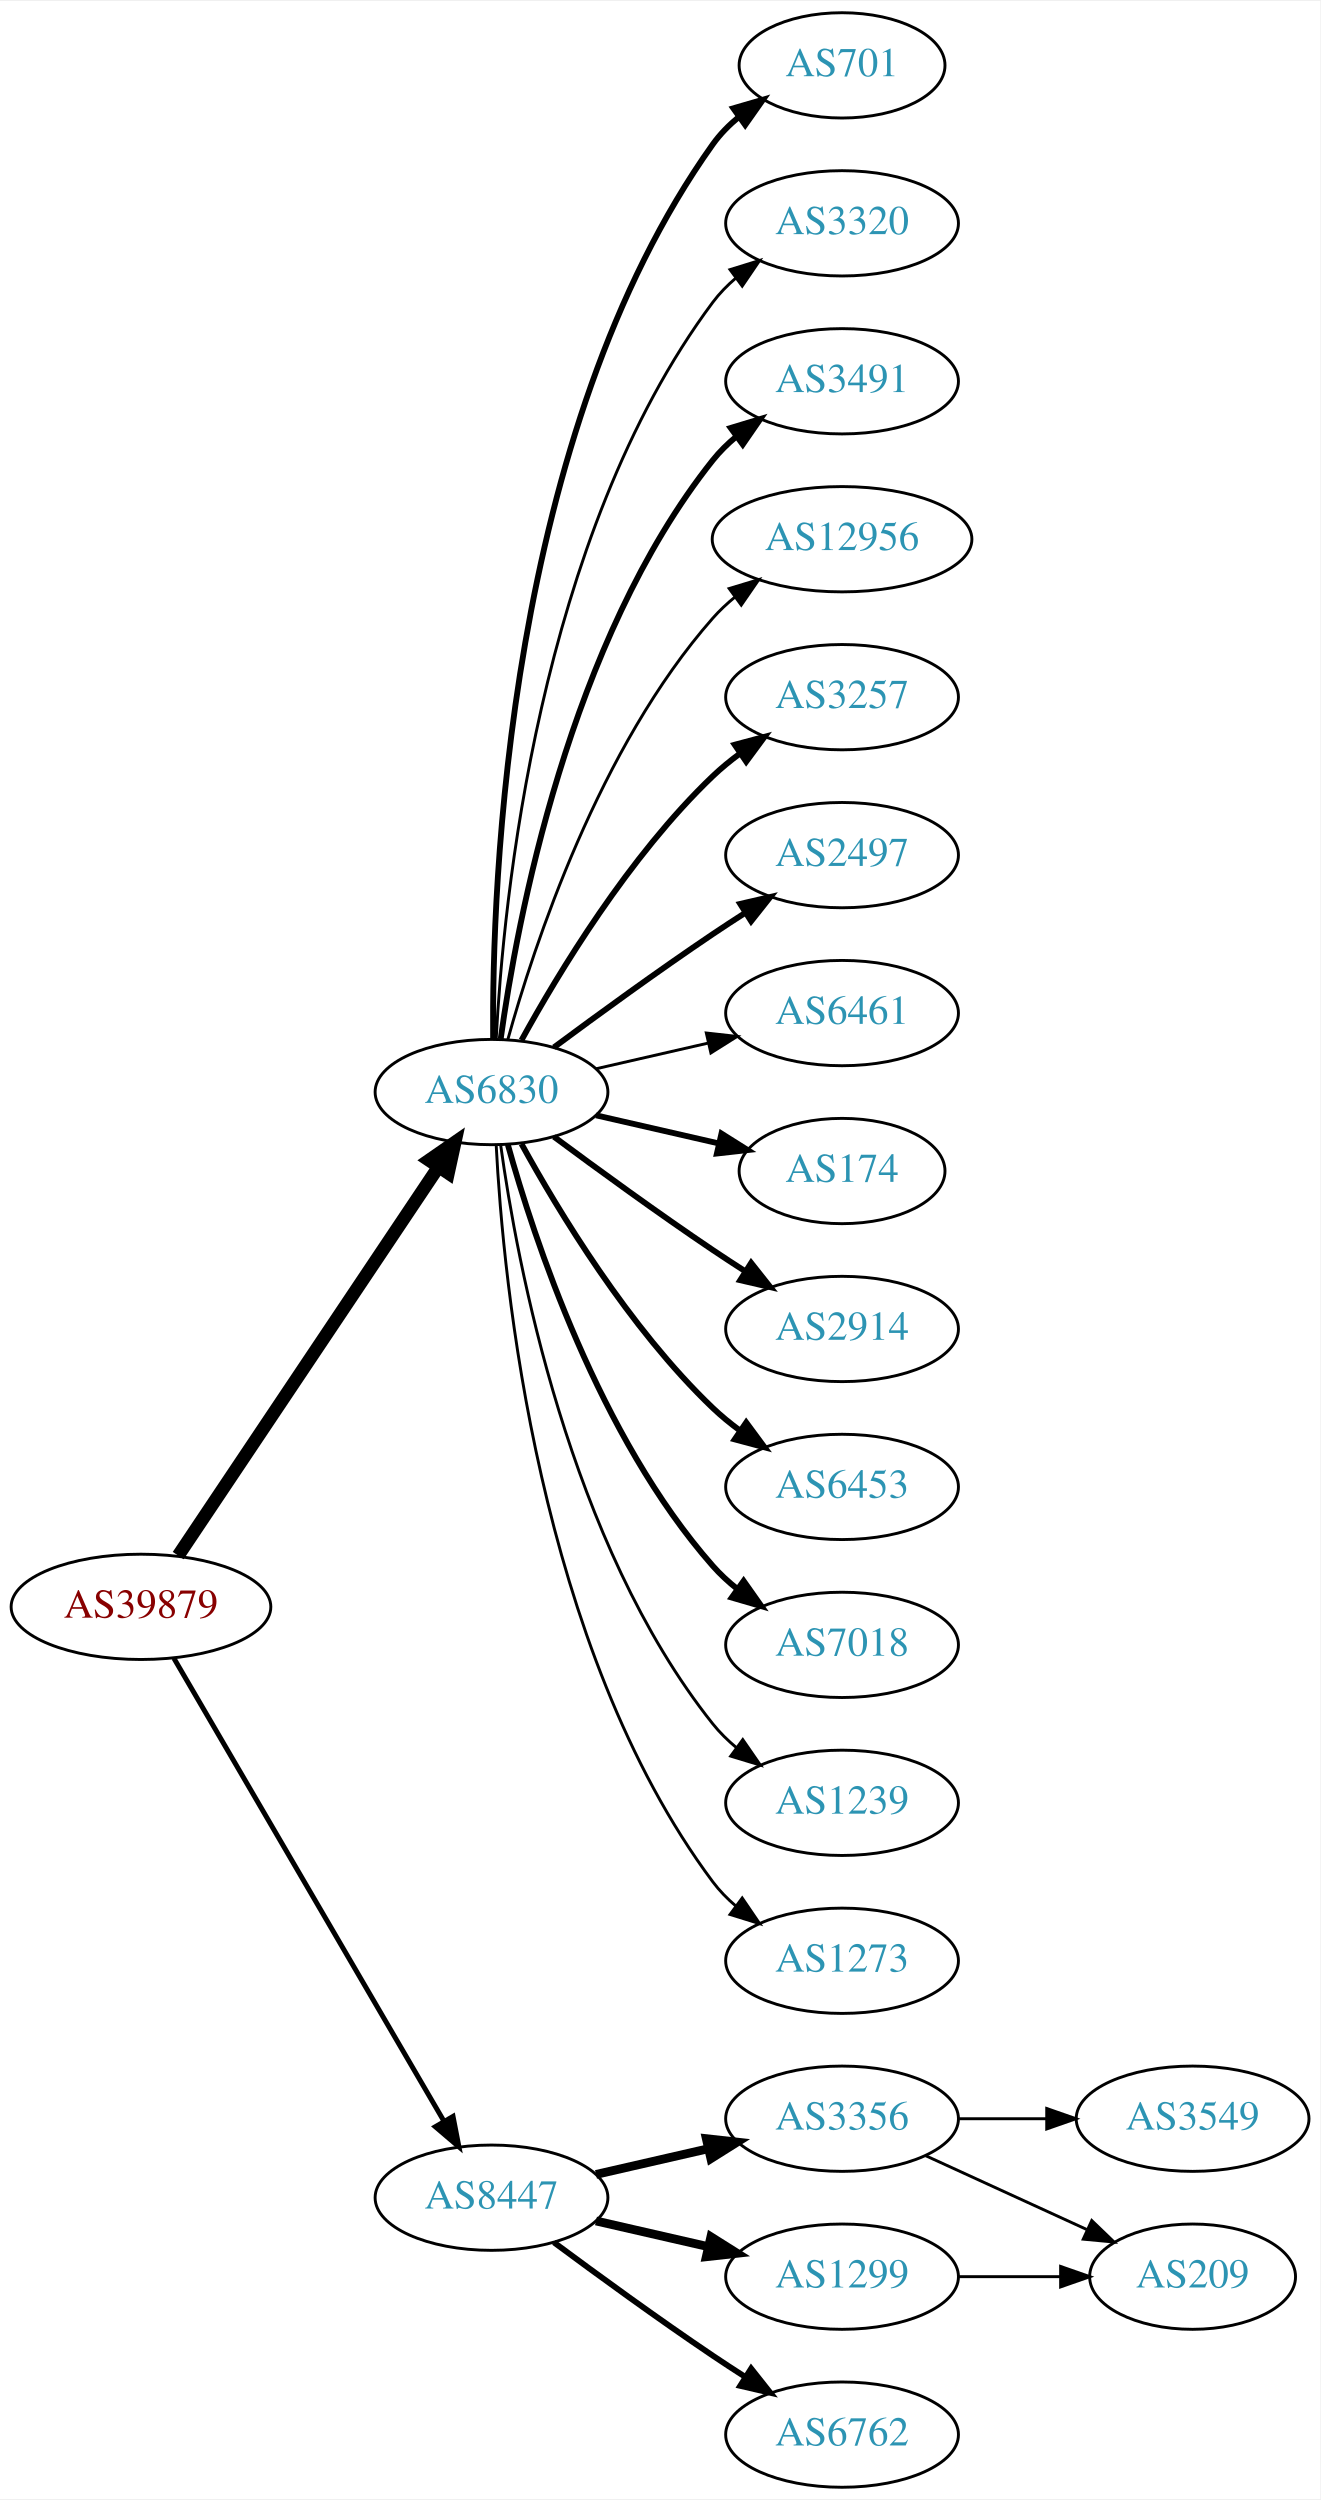
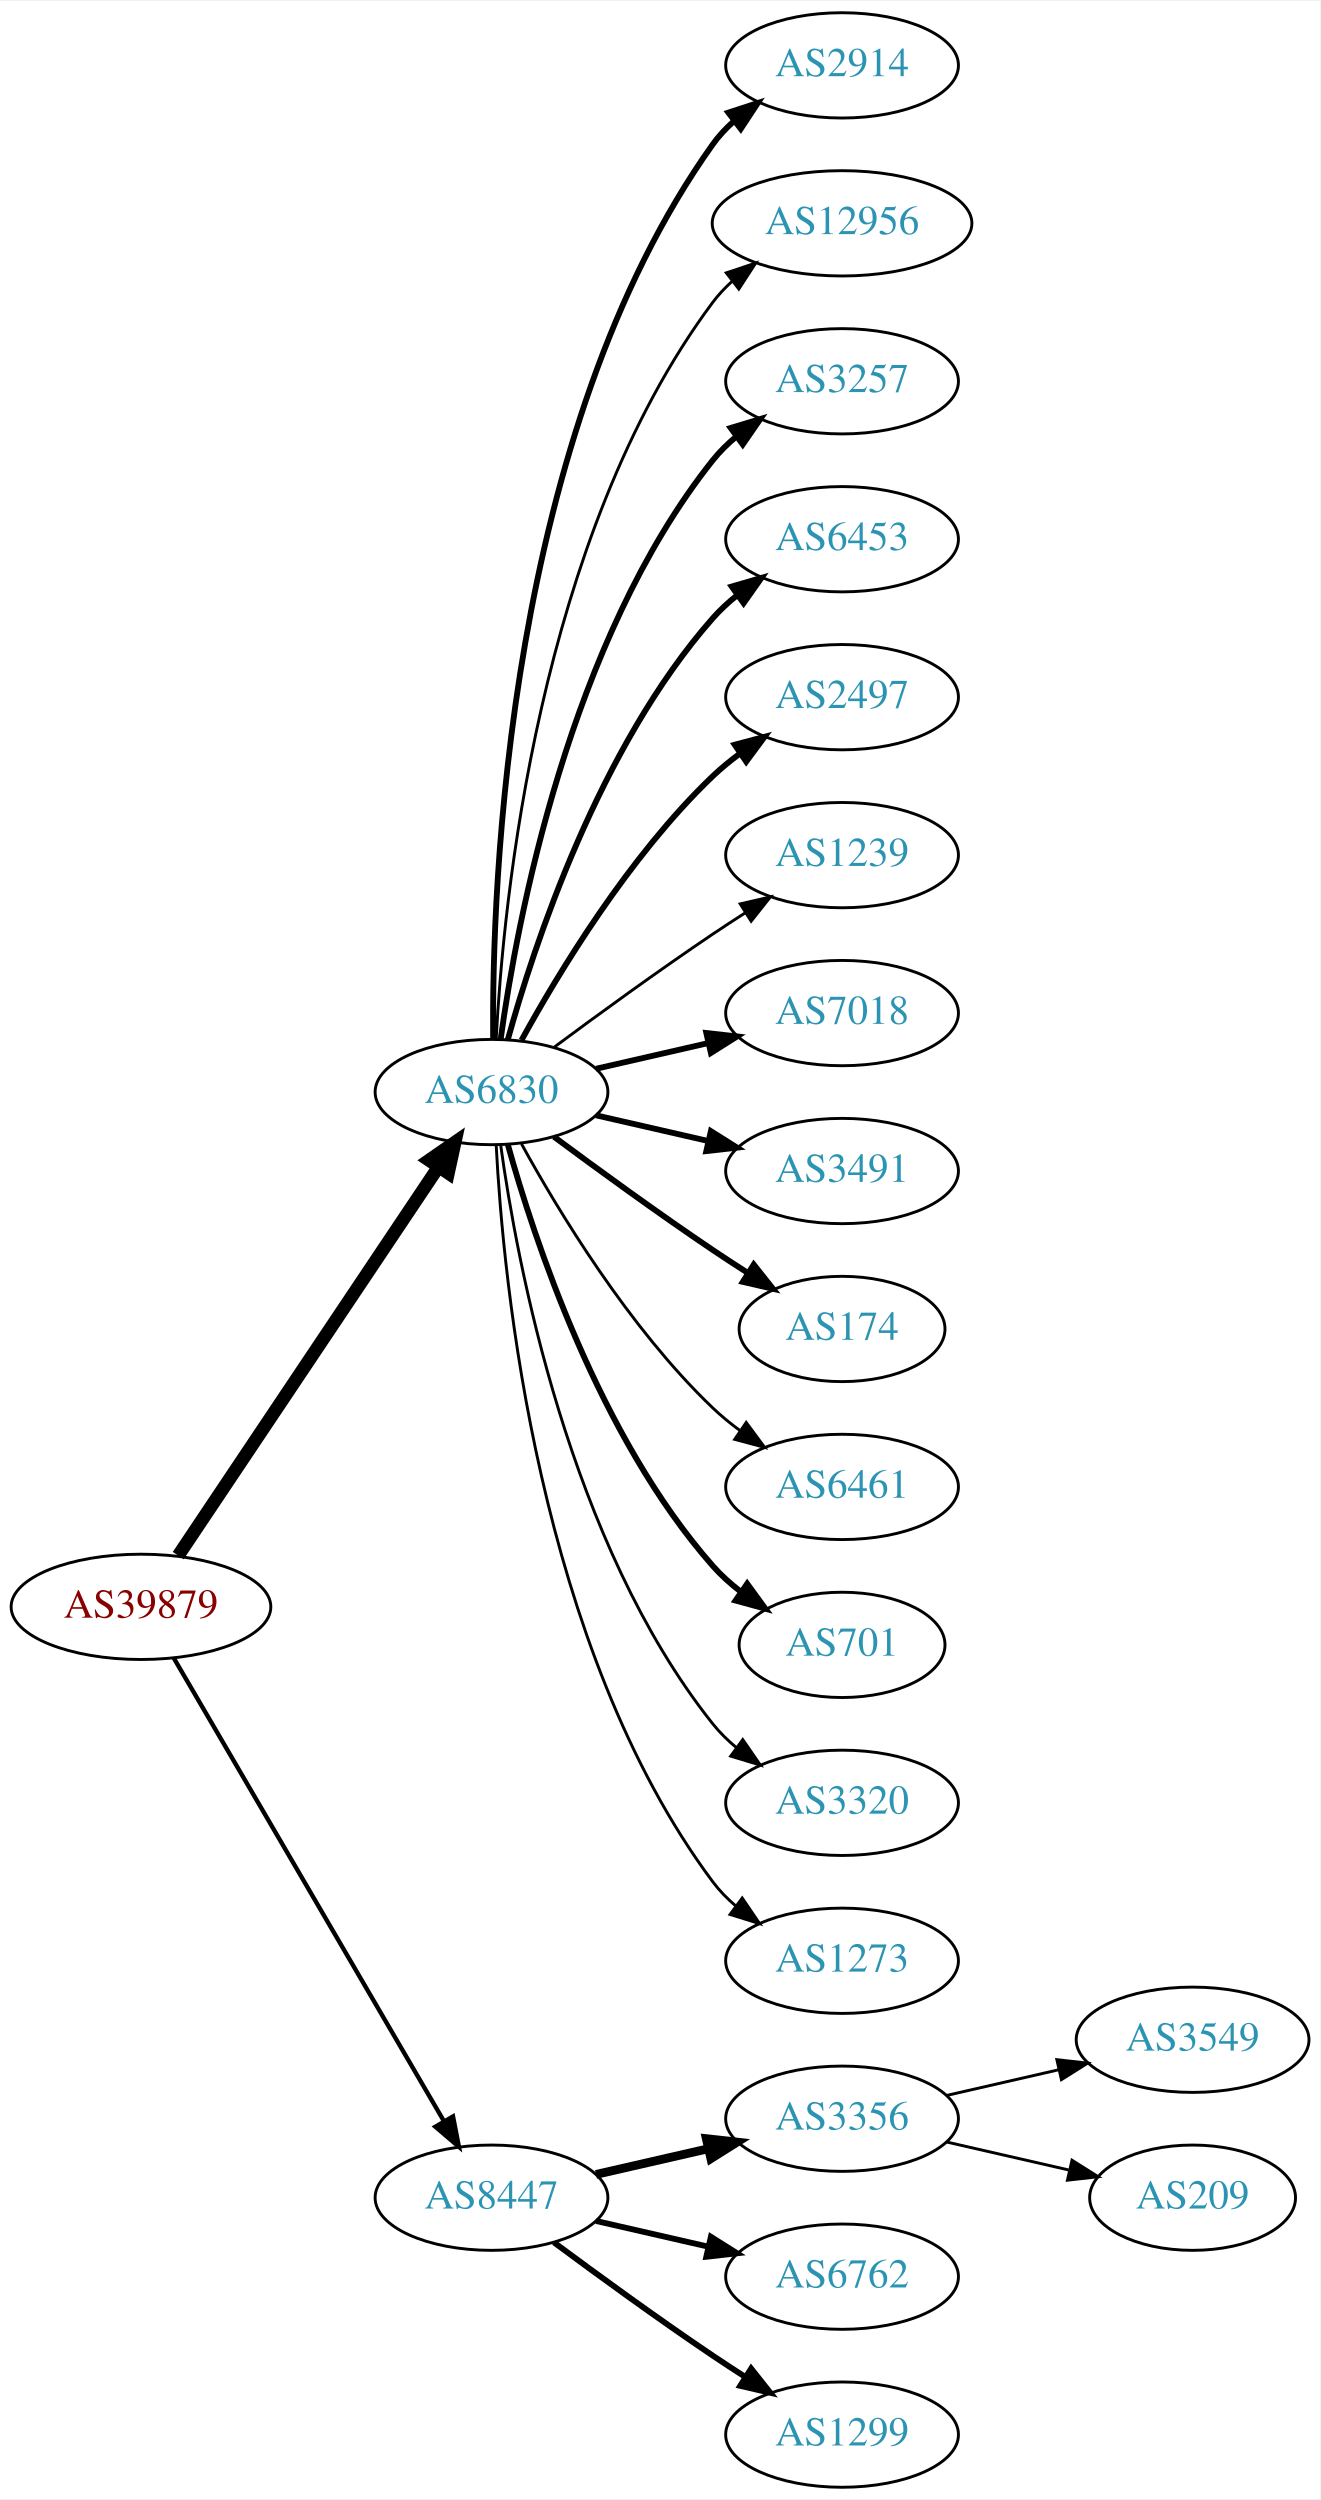
<svg xmlns="http://www.w3.org/2000/svg" xmlns:xlink="http://www.w3.org/1999/xlink" width="451pt" height="854pt" viewBox="0.00 0.00 451.37 854.00">
  <g id="graph0" class="graph" transform="scale(1 1) rotate(0) translate(4 850)">
    <polygon fill="white" stroke="none" points="-4,4 -4,-850 447.37,-850 447.37,4 -4,4" />
    <g id="node1" class="node">
      <g id="a_node1">
        <a xlink:href="/asn/39879" xlink:title="AS39879 ~ SVC-AS [AT]">
          <ellipse fill="#ffffff" stroke="black" cx="44.196" cy="-301" rx="44.393" ry="18" />
          <text text-anchor="middle" x="44.196" y="-297.3" font-family="Times,serif" font-size="14.00" fill="#880000">AS39879</text>
        </a>
      </g>
    </g>
    <g id="node2" class="node">
      <g id="a_node2">
        <a xlink:href="/asn/6830" xlink:title="AS6830 ~ LGI-UPC [AT]">
          <ellipse fill="#ffffff" stroke="black" cx="164.039" cy="-477" rx="39.794" ry="18" />
          <text text-anchor="middle" x="164.039" y="-473.3" font-family="Times,serif" font-size="14.00" fill="#2c94b3">AS6830</text>
        </a>
      </g>
    </g>
    <g id="edge1" class="edge">
      <path fill="none" stroke="black" stroke-width="4.5" d="M56.926,-318.519C77.803,-349.699 121.491,-414.948 145.794,-451.245" />
      <polygon fill="black" stroke="black" stroke-width="4.5" points="142.694,-453.693 151.53,-459.811 149.238,-449.311 142.694,-453.693" />
    </g>
    <g id="node3" class="node">
      <g id="a_node3">
        <a xlink:href="/asn/8447" xlink:title="AS8447 ~ A1 Telekom Austria AG [AT]">
          <ellipse fill="#ffffff" stroke="black" cx="164.039" cy="-99" rx="39.794" ry="18" />
          <text text-anchor="middle" x="164.039" y="-95.3" font-family="Times,serif" font-size="14.00" fill="#2c94b3">AS8447</text>
        </a>
      </g>
    </g>
    <g id="edge2" class="edge">
-       <path fill="none" stroke="black" stroke-width="1.714" d="M55.448,-283.427C76.219,-247.821 123.368,-167.002 147.77,-125.173" />
-       <polygon fill="black" stroke="black" stroke-width="1.714" points="150.879,-126.79 152.895,-116.388 144.832,-123.262 150.879,-126.79" />
+       <path fill="none" stroke="black" stroke-width="1.5" d="M55.448,-283.427C76.219,-247.821 123.368,-167.002 147.77,-125.173" />
+       <polygon fill="black" stroke="black" stroke-width="1.5" points="150.879,-126.79 152.895,-116.388 144.832,-123.262 150.879,-126.79" />
    </g>
    <g id="node4" class="node">
      <g id="a_node4">
-         <a xlink:href="/asn/701" xlink:title="AS701 ~ UUNET [US]">
-           <ellipse fill="#ffffff" stroke="black" cx="283.881" cy="-828" rx="35.194" ry="18" />
-           <text text-anchor="middle" x="283.881" y="-824.3" font-family="Times,serif" font-size="14.00" fill="#2c94b3">AS701</text>
+         <a xlink:href="/asn/2914" xlink:title="AS2914 ~ NTT America, Inc. [US]">
+           <ellipse fill="#ffffff" stroke="black" cx="283.881" cy="-828" rx="39.794" ry="18" />
+           <text text-anchor="middle" x="283.881" y="-824.3" font-family="Times,serif" font-size="14.00" fill="#2c94b3">AS2914</text>
        </a>
      </g>
    </g>
    <g id="edge3" class="edge">
-       <path fill="none" stroke="black" stroke-width="2" d="M164.587,-495.063C164.168,-547.503 169.322,-702.293 239.685,-801 242.168,-804.484 245.256,-807.615 248.63,-810.402" />
-       <polygon fill="black" stroke="black" stroke-width="2" points="246.702,-813.326 256.875,-816.287 250.769,-807.629 246.702,-813.326" />
+       <path fill="none" stroke="black" stroke-width="2" d="M164.587,-495.063C164.168,-547.503 169.322,-702.293 239.685,-801 241.687,-803.809 244.082,-806.388 246.703,-808.743" />
+       <polygon fill="black" stroke="black" stroke-width="2" points="245.007,-811.852 255.079,-815.139 249.255,-806.288 245.007,-811.852" />
    </g>
    <g id="node5" class="node">
      <g id="a_node5">
-         <a xlink:href="/asn/3320" xlink:title="AS3320 ~ DTAG [DE]">
-           <ellipse fill="#ffffff" stroke="black" cx="283.881" cy="-774" rx="39.794" ry="18" />
-           <text text-anchor="middle" x="283.881" y="-770.3" font-family="Times,serif" font-size="14.00" fill="#2c94b3">AS3320</text>
+         <a xlink:href="/asn/12956" xlink:title="AS12956 ~ TELXIUS [ES]">
+           <ellipse fill="#ffffff" stroke="black" cx="283.881" cy="-774" rx="44.393" ry="18" />
+           <text text-anchor="middle" x="283.881" y="-770.3" font-family="Times,serif" font-size="14.00" fill="#2c94b3">AS12956</text>
        </a>
      </g>
    </g>
    <g id="edge4" class="edge">
-       <path fill="none" stroke="black" d="M165.63,-495.023C168.007,-541.412 179.925,-666.893 239.685,-747 241.933,-750.013 244.624,-752.769 247.551,-755.272" />
-       <polygon fill="black" stroke="black" points="245.582,-758.169 255.702,-761.303 249.746,-752.542 245.582,-758.169" />
+       <path fill="none" stroke="black" d="M165.63,-495.023C168.007,-541.412 179.925,-666.893 239.685,-747 241.642,-749.623 243.935,-752.051 246.427,-754.287" />
+       <polygon fill="black" stroke="black" points="244.307,-757.072 254.36,-760.418 248.588,-751.534 244.307,-757.072" />
    </g>
    <g id="node6" class="node">
      <g id="a_node6">
-         <a xlink:href="/asn/3491" xlink:title="AS3491 ~ PCCW Global, Inc. [US]">
+         <a xlink:href="/asn/3257" xlink:title="AS3257 ~ GTT [DE]">
          <ellipse fill="#ffffff" stroke="black" cx="283.881" cy="-720" rx="39.794" ry="18" />
-           <text text-anchor="middle" x="283.881" y="-716.3" font-family="Times,serif" font-size="14.00" fill="#2c94b3">AS3491</text>
+           <text text-anchor="middle" x="283.881" y="-716.3" font-family="Times,serif" font-size="14.00" fill="#2c94b3">AS3257</text>
        </a>
      </g>
    </g>
    <g id="edge5" class="edge">
      <path fill="none" stroke="black" stroke-width="2" d="M167.178,-495.17C172.678,-534.974 190.504,-631.233 239.685,-693 242.026,-695.94 244.781,-698.649 247.747,-701.121" />
      <polygon fill="black" stroke="black" stroke-width="2" points="245.812,-704.042 255.953,-707.11 249.939,-698.388 245.812,-704.042" />
    </g>
    <g id="node7" class="node">
      <g id="a_node7">
-         <a xlink:href="/asn/12956" xlink:title="AS12956 ~ TELXIUS [ES]">
-           <ellipse fill="#ffffff" stroke="black" cx="283.881" cy="-666" rx="44.393" ry="18" />
-           <text text-anchor="middle" x="283.881" y="-662.3" font-family="Times,serif" font-size="14.00" fill="#2c94b3">AS12956</text>
+         <a xlink:href="/asn/6453" xlink:title="AS6453 ~ TATA COMMUNICATIONS (AMERICA) INC [US]">
+           <ellipse fill="#ffffff" stroke="black" cx="283.881" cy="-666" rx="39.794" ry="18" />
+           <text text-anchor="middle" x="283.881" y="-662.3" font-family="Times,serif" font-size="14.00" fill="#2c94b3">AS6453</text>
        </a>
      </g>
    </g>
    <g id="edge6" class="edge">
-       <path fill="none" stroke="black" d="M169.612,-494.946C178.517,-526.995 200.801,-594.842 239.685,-639 241.975,-641.601 244.577,-644.038 247.34,-646.301" />
-       <polygon fill="black" stroke="black" points="245.293,-649.14 255.434,-652.208 249.419,-643.485 245.293,-649.14" />
+       <path fill="none" stroke="black" stroke-width="2" d="M169.612,-494.946C178.517,-526.995 200.801,-594.842 239.685,-639 242.169,-641.821 245.019,-644.449 248.044,-646.871" />
+       <polygon fill="black" stroke="black" stroke-width="2" points="246.162,-649.828 256.334,-652.791 250.23,-644.131 246.162,-649.828" />
    </g>
    <g id="node8" class="node">
      <g id="a_node8">
-         <a xlink:href="/asn/3257" xlink:title="AS3257 ~ GTT [DE]">
+         <a xlink:href="/asn/2497" xlink:title="AS2497 ~ Internet Initiative Japan Inc. [JP]">
          <ellipse fill="#ffffff" stroke="black" cx="283.881" cy="-612" rx="39.794" ry="18" />
-           <text text-anchor="middle" x="283.881" y="-608.3" font-family="Times,serif" font-size="14.00" fill="#2c94b3">AS3257</text>
+           <text text-anchor="middle" x="283.881" y="-608.3" font-family="Times,serif" font-size="14.00" fill="#2c94b3">AS2497</text>
        </a>
      </g>
    </g>
    <g id="edge7" class="edge">
      <path fill="none" stroke="black" stroke-width="2" d="M174.28,-494.713C186.825,-517.561 211.002,-557.611 239.685,-585 242.553,-587.739 245.742,-590.347 249.051,-592.785" />
      <polygon fill="black" stroke="black" stroke-width="2" points="247.175,-595.742 257.411,-598.477 251.114,-589.956 247.175,-595.742" />
    </g>
    <g id="node9" class="node">
      <g id="a_node9">
-         <a xlink:href="/asn/2497" xlink:title="AS2497 ~ Internet Initiative Japan Inc. [JP]">
+         <a xlink:href="/asn/1239" xlink:title="AS1239 ~ Sprint [US]">
          <ellipse fill="#ffffff" stroke="black" cx="283.881" cy="-558" rx="39.794" ry="18" />
-           <text text-anchor="middle" x="283.881" y="-554.3" font-family="Times,serif" font-size="14.00" fill="#2c94b3">AS2497</text>
+           <text text-anchor="middle" x="283.881" y="-554.3" font-family="Times,serif" font-size="14.00" fill="#2c94b3">AS1239</text>
        </a>
      </g>
    </g>
    <g id="edge8" class="edge">
-       <path fill="none" stroke="black" stroke-width="2" d="M185.369,-492.277C200.231,-503.304 220.976,-518.407 239.685,-531 243.234,-533.389 246.984,-535.839 250.733,-538.242" />
-       <polygon fill="black" stroke="black" stroke-width="2" points="249.059,-541.325 259.381,-543.712 252.801,-535.409 249.059,-541.325" />
+       <path fill="none" stroke="black" d="M185.369,-492.277C200.231,-503.304 220.976,-518.407 239.685,-531 243.234,-533.389 246.984,-535.839 250.733,-538.242" />
+       <polygon fill="black" stroke="black" points="249.059,-541.325 259.381,-543.712 252.801,-535.409 249.059,-541.325" />
    </g>
    <g id="node10" class="node">
      <g id="a_node10">
-         <a xlink:href="/asn/6461" xlink:title="AS6461 ~ Zayo Bandwidth [US]">
+         <a xlink:href="/asn/7018" xlink:title="AS7018 ~ AT&amp;T Services, Inc. [US]">
          <ellipse fill="#ffffff" stroke="black" cx="283.881" cy="-504" rx="39.794" ry="18" />
-           <text text-anchor="middle" x="283.881" y="-500.3" font-family="Times,serif" font-size="14.00" fill="#2c94b3">AS6461</text>
+           <text text-anchor="middle" x="283.881" y="-500.3" font-family="Times,serif" font-size="14.00" fill="#2c94b3">AS7018</text>
        </a>
      </g>
    </g>
    <g id="edge9" class="edge">
-       <path fill="none" stroke="black" d="M199.758,-484.955C211.758,-487.704 225.379,-490.825 238.071,-493.733" />
-       <polygon fill="black" stroke="black" points="237.474,-497.187 248.003,-496.009 239.037,-490.364 237.474,-497.187" />
+       <path fill="none" stroke="black" stroke-width="2" d="M199.758,-484.955C211.758,-487.704 225.379,-490.825 238.071,-493.733" />
+       <polygon fill="black" stroke="black" stroke-width="2" points="237.474,-497.187 248.003,-496.009 239.037,-490.364 237.474,-497.187" />
    </g>
    <g id="node11" class="node">
      <g id="a_node11">
-         <a xlink:href="/asn/174" xlink:title="AS174 ~ Cogent Communications [US]">
-           <ellipse fill="#ffffff" stroke="black" cx="283.881" cy="-450" rx="35.194" ry="18" />
-           <text text-anchor="middle" x="283.881" y="-446.3" font-family="Times,serif" font-size="14.00" fill="#2c94b3">AS174</text>
+         <a xlink:href="/asn/3491" xlink:title="AS3491 ~ PCCW Global, Inc. [US]">
+           <ellipse fill="#ffffff" stroke="black" cx="283.881" cy="-450" rx="39.794" ry="18" />
+           <text text-anchor="middle" x="283.881" y="-446.3" font-family="Times,serif" font-size="14.00" fill="#2c94b3">AS3491</text>
        </a>
      </g>
    </g>
    <g id="edge10" class="edge">
-       <path fill="none" stroke="black" stroke-width="2" d="M199.758,-469.045C212.85,-466.045 227.873,-462.604 241.513,-459.478" />
-       <polygon fill="black" stroke="black" stroke-width="2" points="242.655,-462.807 251.621,-457.162 241.091,-455.984 242.655,-462.807" />
+       <path fill="none" stroke="black" stroke-width="2" d="M199.758,-469.045C211.758,-466.296 225.379,-463.175 238.071,-460.267" />
+       <polygon fill="black" stroke="black" stroke-width="2" points="239.037,-463.636 248.003,-457.991 237.474,-456.813 239.037,-463.636" />
    </g>
    <g id="node12" class="node">
      <g id="a_node12">
-         <a xlink:href="/asn/2914" xlink:title="AS2914 ~ NTT America, Inc. [US]">
-           <ellipse fill="#ffffff" stroke="black" cx="283.881" cy="-396" rx="39.794" ry="18" />
-           <text text-anchor="middle" x="283.881" y="-392.3" font-family="Times,serif" font-size="14.00" fill="#2c94b3">AS2914</text>
+         <a xlink:href="/asn/174" xlink:title="AS174 ~ Cogent Communications [US]">
+           <ellipse fill="#ffffff" stroke="black" cx="283.881" cy="-396" rx="35.194" ry="18" />
+           <text text-anchor="middle" x="283.881" y="-392.3" font-family="Times,serif" font-size="14.00" fill="#2c94b3">AS174</text>
        </a>
      </g>
    </g>
    <g id="edge11" class="edge">
-       <path fill="none" stroke="black" stroke-width="2" d="M185.369,-461.723C200.231,-450.696 220.976,-435.593 239.685,-423 243.234,-420.611 246.984,-418.161 250.733,-415.758" />
-       <polygon fill="black" stroke="black" stroke-width="2" points="252.801,-418.591 259.381,-410.288 249.059,-412.675 252.801,-418.591" />
+       <path fill="none" stroke="black" stroke-width="2" d="M185.369,-461.723C200.231,-450.696 220.976,-435.593 239.685,-423 243.502,-420.431 247.552,-417.79 251.583,-415.214" />
+       <polygon fill="black" stroke="black" stroke-width="2" points="253.687,-418.025 260.277,-409.729 249.952,-412.105 253.687,-418.025" />
    </g>
    <g id="node13" class="node">
      <g id="a_node13">
-         <a xlink:href="/asn/6453" xlink:title="AS6453 ~ TATA COMMUNICATIONS (AMERICA) INC [US]">
+         <a xlink:href="/asn/6461" xlink:title="AS6461 ~ Zayo Bandwidth [US]">
          <ellipse fill="#ffffff" stroke="black" cx="283.881" cy="-342" rx="39.794" ry="18" />
-           <text text-anchor="middle" x="283.881" y="-338.3" font-family="Times,serif" font-size="14.00" fill="#2c94b3">AS6453</text>
+           <text text-anchor="middle" x="283.881" y="-338.3" font-family="Times,serif" font-size="14.00" fill="#2c94b3">AS6461</text>
        </a>
      </g>
    </g>
    <g id="edge12" class="edge">
-       <path fill="none" stroke="black" stroke-width="2" d="M174.28,-459.287C186.825,-436.439 211.002,-396.389 239.685,-369 242.553,-366.261 245.742,-363.653 249.051,-361.215" />
-       <polygon fill="black" stroke="black" stroke-width="2" points="251.114,-364.044 257.411,-355.523 247.175,-358.258 251.114,-364.044" />
+       <path fill="none" stroke="black" d="M174.28,-459.287C186.825,-436.439 211.002,-396.389 239.685,-369 242.553,-366.261 245.742,-363.653 249.051,-361.215" />
+       <polygon fill="black" stroke="black" points="251.114,-364.044 257.411,-355.523 247.175,-358.258 251.114,-364.044" />
    </g>
    <g id="node14" class="node">
      <g id="a_node14">
-         <a xlink:href="/asn/7018" xlink:title="AS7018 ~ AT&amp;T Services, Inc. [US]">
-           <ellipse fill="#ffffff" stroke="black" cx="283.881" cy="-288" rx="39.794" ry="18" />
-           <text text-anchor="middle" x="283.881" y="-284.3" font-family="Times,serif" font-size="14.00" fill="#2c94b3">AS7018</text>
+         <a xlink:href="/asn/701" xlink:title="AS701 ~ UUNET [US]">
+           <ellipse fill="#ffffff" stroke="black" cx="283.881" cy="-288" rx="35.194" ry="18" />
+           <text text-anchor="middle" x="283.881" y="-284.3" font-family="Times,serif" font-size="14.00" fill="#2c94b3">AS701</text>
        </a>
      </g>
    </g>
    <g id="edge13" class="edge">
-       <path fill="none" stroke="black" stroke-width="2" d="M169.612,-459.054C178.517,-427.005 200.801,-359.158 239.685,-315 242.169,-312.179 245.019,-309.551 248.044,-307.129" />
-       <polygon fill="black" stroke="black" stroke-width="2" points="250.23,-309.869 256.334,-301.209 246.162,-304.172 250.23,-309.869" />
+       <path fill="none" stroke="black" stroke-width="2" d="M169.612,-459.054C178.517,-427.005 200.801,-359.158 239.685,-315 242.512,-311.789 245.814,-308.828 249.309,-306.136" />
+       <polygon fill="black" stroke="black" stroke-width="2" points="251.443,-308.916 257.684,-300.355 247.466,-303.155 251.443,-308.916" />
    </g>
    <g id="node15" class="node">
      <g id="a_node15">
-         <a xlink:href="/asn/1239" xlink:title="AS1239 ~ Sprint [US]">
+         <a xlink:href="/asn/3320" xlink:title="AS3320 ~ DTAG [DE]">
          <ellipse fill="#ffffff" stroke="black" cx="283.881" cy="-234" rx="39.794" ry="18" />
-           <text text-anchor="middle" x="283.881" y="-230.3" font-family="Times,serif" font-size="14.00" fill="#2c94b3">AS1239</text>
+           <text text-anchor="middle" x="283.881" y="-230.3" font-family="Times,serif" font-size="14.00" fill="#2c94b3">AS3320</text>
        </a>
      </g>
    </g>
    <g id="edge14" class="edge">
      <path fill="none" stroke="black" d="M167.178,-458.83C172.678,-419.026 190.504,-322.767 239.685,-261 242.026,-258.06 244.781,-255.351 247.747,-252.879" />
      <polygon fill="black" stroke="black" points="249.939,-255.612 255.953,-246.89 245.812,-249.958 249.939,-255.612" />
    </g>
    <g id="node16" class="node">
      <g id="a_node16">
        <a xlink:href="/asn/1273" xlink:title="AS1273 ~ Vodafone Group PLC [EU]">
          <ellipse fill="#ffffff" stroke="black" cx="283.881" cy="-180" rx="39.794" ry="18" />
          <text text-anchor="middle" x="283.881" y="-176.3" font-family="Times,serif" font-size="14.00" fill="#2c94b3">AS1273</text>
        </a>
      </g>
    </g>
    <g id="edge15" class="edge">
      <path fill="none" stroke="black" d="M165.63,-458.977C168.007,-412.588 179.925,-287.107 239.685,-207 241.933,-203.987 244.624,-201.231 247.551,-198.728" />
      <polygon fill="black" stroke="black" points="249.746,-201.458 255.702,-192.697 245.582,-195.831 249.746,-201.458" />
    </g>
    <g id="node17" class="node">
      <g id="a_node17">
        <a xlink:href="/asn/3356" xlink:title="AS3356 ~ Level 3 Parent, LLC [US]">
          <ellipse fill="#ffffff" stroke="black" cx="283.881" cy="-126" rx="39.794" ry="18" />
          <text text-anchor="middle" x="283.881" y="-122.3" font-family="Times,serif" font-size="14.00" fill="#2c94b3">AS3356</text>
        </a>
      </g>
    </g>
    <g id="edge16" class="edge">
      <path fill="none" stroke="black" stroke-width="3" d="M199.758,-106.955C211.758,-109.704 225.379,-112.825 238.071,-115.733" />
      <polygon fill="black" stroke="black" stroke-width="3" points="237.474,-119.187 248.003,-118.009 239.037,-112.364 237.474,-119.187" />
    </g>
    <g id="node18" class="node">
      <g id="a_node18">
-         <a xlink:href="/asn/1299" xlink:title="AS1299 ~ Telia Carrier [EU]">
+         <a xlink:href="/asn/6762" xlink:title="AS6762 ~ TELECOM ITALIA SPARKLE S.p.A. [IT]">
          <ellipse fill="#ffffff" stroke="black" cx="283.881" cy="-72" rx="39.794" ry="18" />
-           <text text-anchor="middle" x="283.881" y="-68.3" font-family="Times,serif" font-size="14.00" fill="#2c94b3">AS1299</text>
+           <text text-anchor="middle" x="283.881" y="-68.3" font-family="Times,serif" font-size="14.00" fill="#2c94b3">AS6762</text>
        </a>
      </g>
    </g>
    <g id="edge17" class="edge">
-       <path fill="none" stroke="black" stroke-width="3" d="M199.758,-91.045C211.758,-88.296 225.379,-85.175 238.071,-82.267" />
-       <polygon fill="black" stroke="black" stroke-width="3" points="239.037,-85.636 248.003,-79.991 237.474,-78.813 239.037,-85.636" />
+       <path fill="none" stroke="black" stroke-width="2" d="M199.758,-91.045C211.758,-88.296 225.379,-85.175 238.071,-82.267" />
+       <polygon fill="black" stroke="black" stroke-width="2" points="239.037,-85.636 248.003,-79.991 237.474,-78.813 239.037,-85.636" />
    </g>
    <g id="node19" class="node">
      <g id="a_node19">
-         <a xlink:href="/asn/6762" xlink:title="AS6762 ~ TELECOM ITALIA SPARKLE S.p.A. [IT]">
+         <a xlink:href="/asn/1299" xlink:title="AS1299 ~ Telia Carrier [EU]">
          <ellipse fill="#ffffff" stroke="black" cx="283.881" cy="-18" rx="39.794" ry="18" />
-           <text text-anchor="middle" x="283.881" y="-14.3" font-family="Times,serif" font-size="14.00" fill="#2c94b3">AS6762</text>
+           <text text-anchor="middle" x="283.881" y="-14.3" font-family="Times,serif" font-size="14.00" fill="#2c94b3">AS1299</text>
        </a>
      </g>
    </g>
    <g id="edge18" class="edge">
      <path fill="none" stroke="black" stroke-width="2" d="M185.369,-83.723C200.231,-72.696 220.976,-57.593 239.685,-45 243.234,-42.611 246.984,-40.161 250.733,-37.758" />
      <polygon fill="black" stroke="black" stroke-width="2" points="252.801,-40.591 259.381,-32.288 249.059,-34.675 252.801,-40.591" />
    </g>
    <g id="node20" class="node">
      <g id="a_node20">
        <a xlink:href="/asn/3549" xlink:title="AS3549 ~ Level 3 Parent, LLC [US]">
-           <ellipse fill="#ffffff" stroke="black" cx="403.724" cy="-126" rx="39.794" ry="18" />
-           <text text-anchor="middle" x="403.724" y="-122.3" font-family="Times,serif" font-size="14.00" fill="#2c94b3">AS3549</text>
+           <ellipse fill="#ffffff" stroke="black" cx="403.724" cy="-153" rx="39.794" ry="18" />
+           <text text-anchor="middle" x="403.724" y="-149.3" font-family="Times,serif" font-size="14.00" fill="#2c94b3">AS3549</text>
        </a>
      </g>
    </g>
    <g id="edge19" class="edge">
-       <path fill="none" stroke="black" d="M323.794,-126C333.347,-126 343.697,-126 353.659,-126" />
-       <polygon fill="black" stroke="black" points="353.852,-129.5 363.852,-126 353.852,-122.5 353.852,-129.5" />
+       <path fill="none" stroke="black" d="M319.6,-133.955C331.6,-136.704 345.221,-139.825 357.914,-142.733" />
+       <polygon fill="black" stroke="black" points="357.316,-146.187 367.845,-145.009 358.88,-139.364 357.316,-146.187" />
    </g>
    <g id="node21" class="node">
      <g id="a_node21">
        <a xlink:href="/asn/209" xlink:title="AS209 ~ CenturyLink Communications, LLC [US]">
-           <ellipse fill="#ffffff" stroke="black" cx="403.724" cy="-72" rx="35.194" ry="18" />
-           <text text-anchor="middle" x="403.724" y="-68.3" font-family="Times,serif" font-size="14.00" fill="#2c94b3">AS209</text>
+           <ellipse fill="#ffffff" stroke="black" cx="403.724" cy="-99" rx="35.194" ry="18" />
+           <text text-anchor="middle" x="403.724" y="-95.3" font-family="Times,serif" font-size="14.00" fill="#2c94b3">AS209</text>
        </a>
      </g>
    </g>
    <g id="edge20" class="edge">
-       <path fill="none" stroke="black" d="M312.51,-113.339C328.926,-105.817 349.908,-96.202 367.505,-88.139" />
-       <polygon fill="black" stroke="black" points="369.249,-91.189 376.882,-83.842 366.333,-84.826 369.249,-91.189" />
-     </g>
-     <g id="edge21" class="edge">
-       <path fill="none" stroke="black" d="M323.794,-72C334.881,-72 347.04,-72 358.422,-72" />
-       <polygon fill="black" stroke="black" points="358.604,-75.5 368.604,-72 358.604,-68.5 358.604,-75.5" />
+       <path fill="none" stroke="black" d="M319.6,-118.045C332.693,-115.045 347.715,-111.604 361.356,-108.478" />
+       <polygon fill="black" stroke="black" points="362.497,-111.807 371.463,-106.162 360.934,-104.984 362.497,-111.807" />
    </g>
  </g>
</svg>
